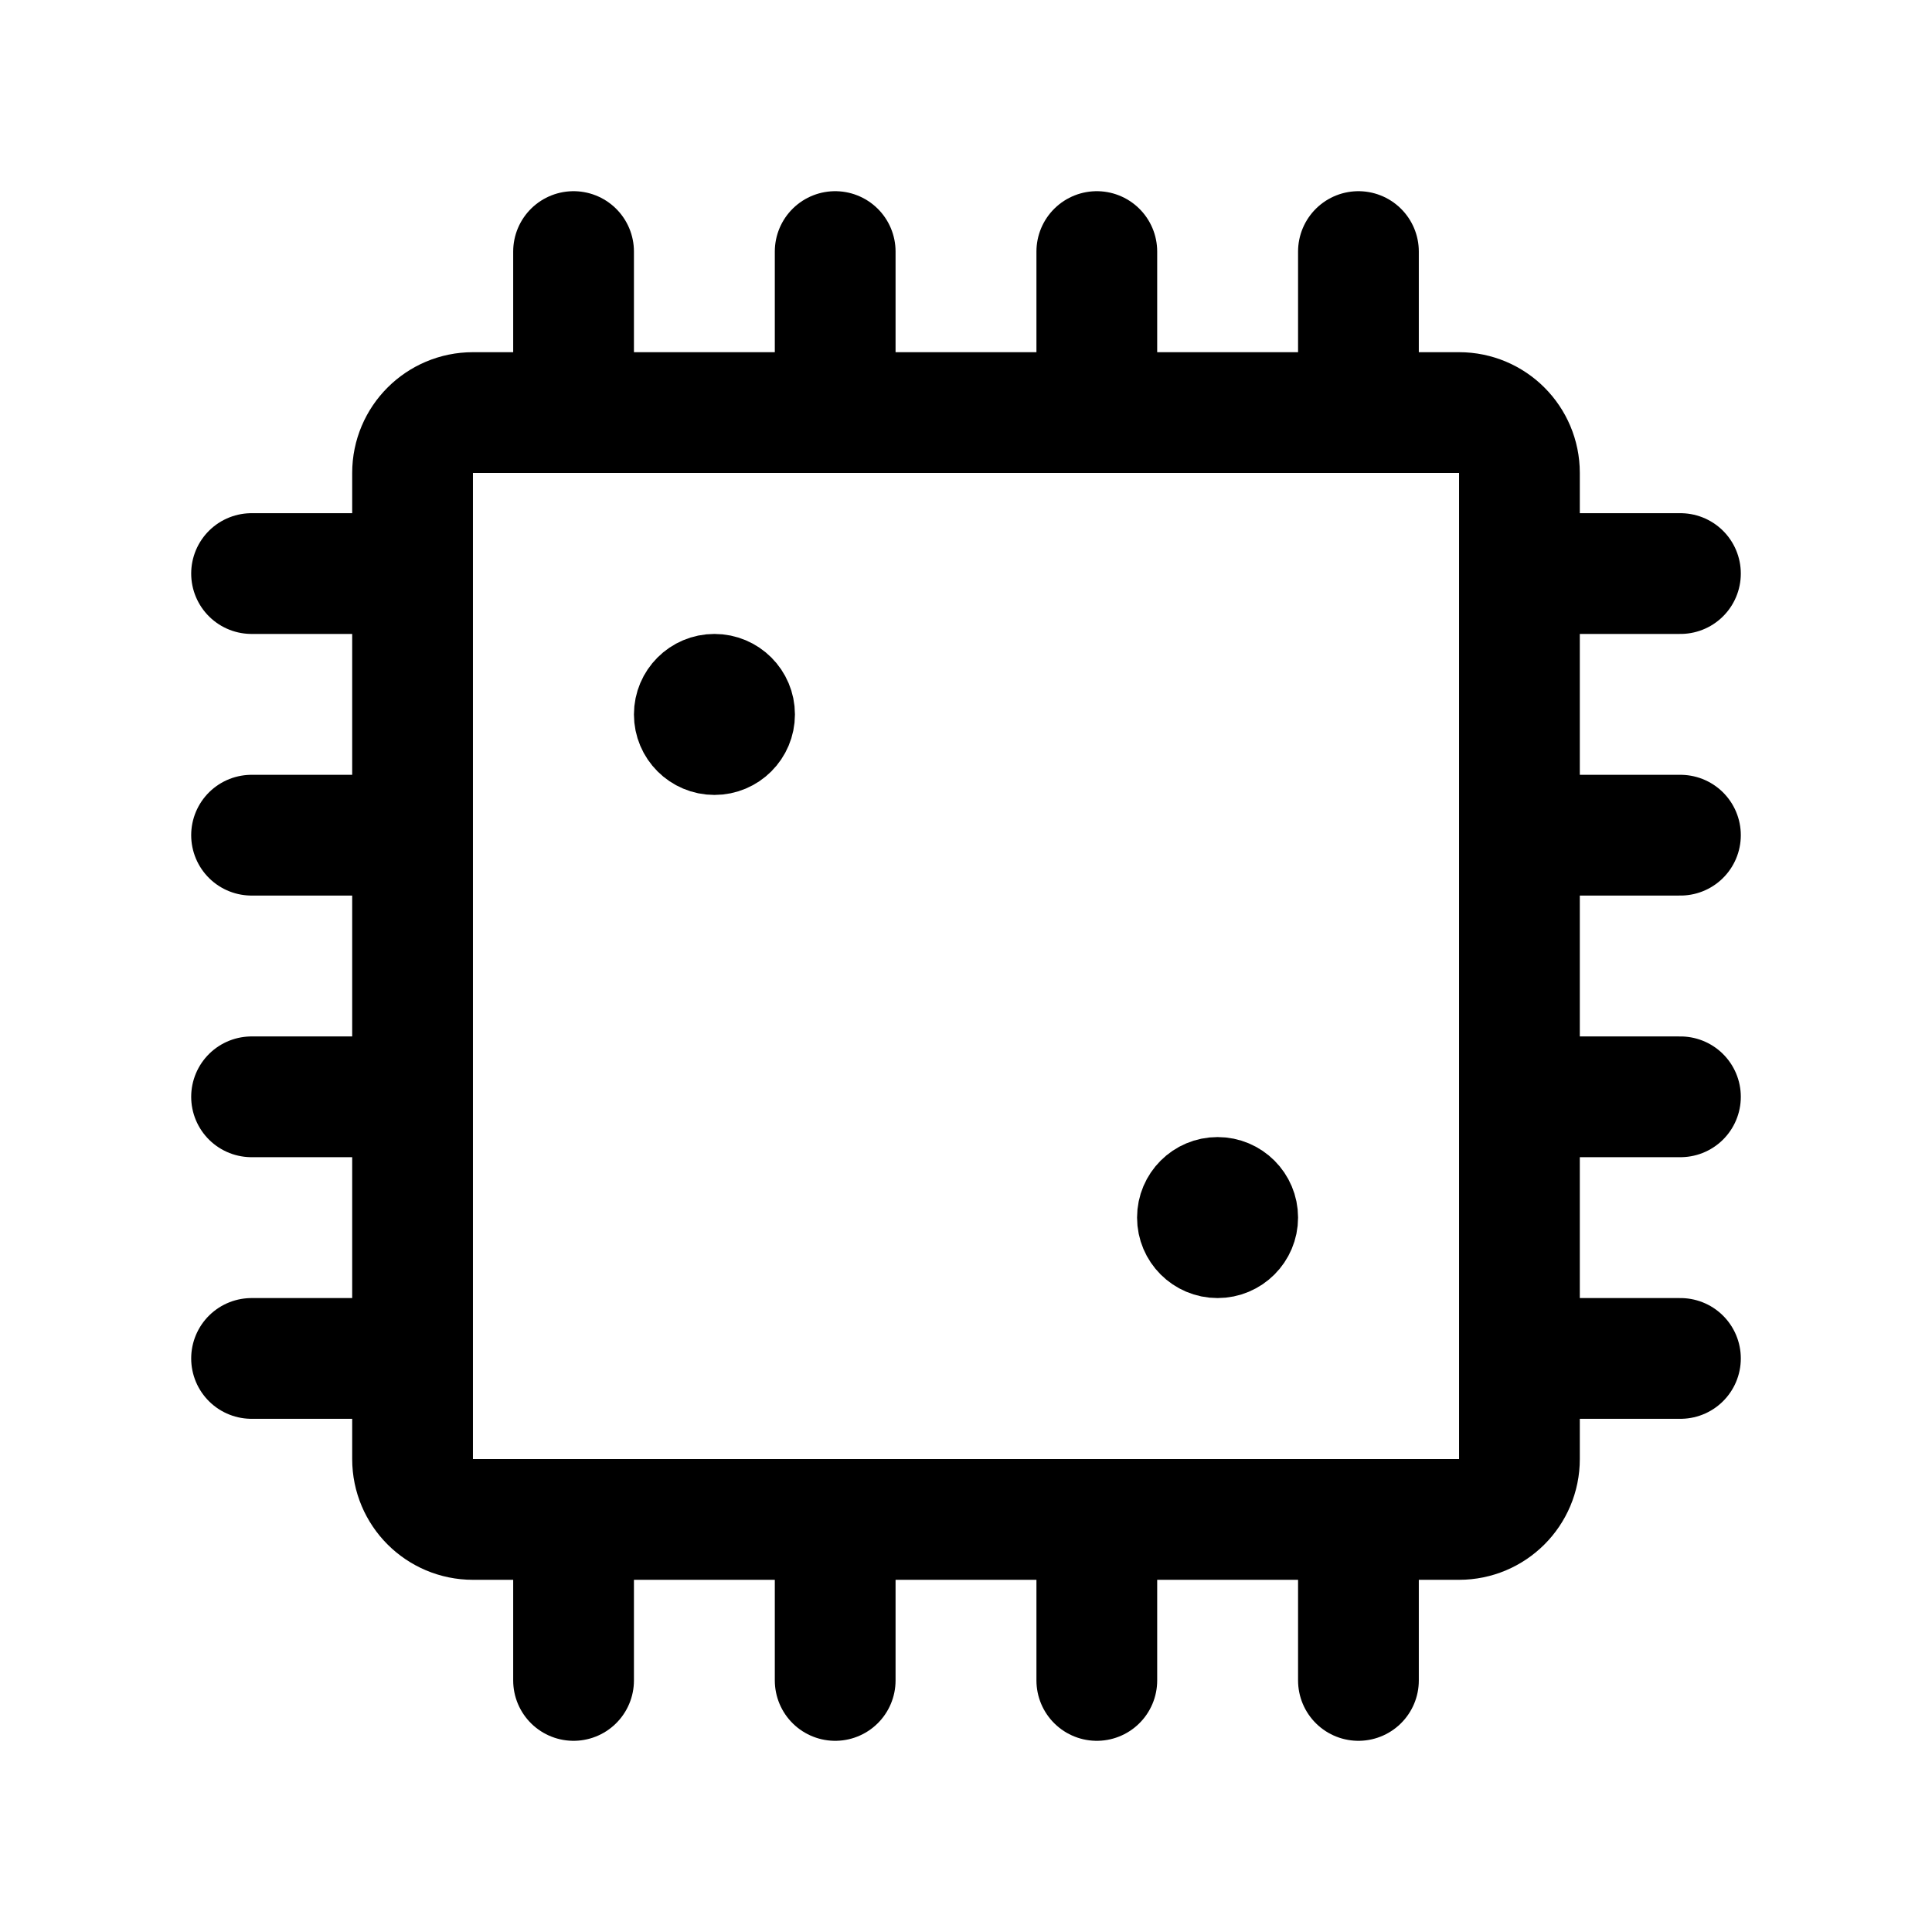
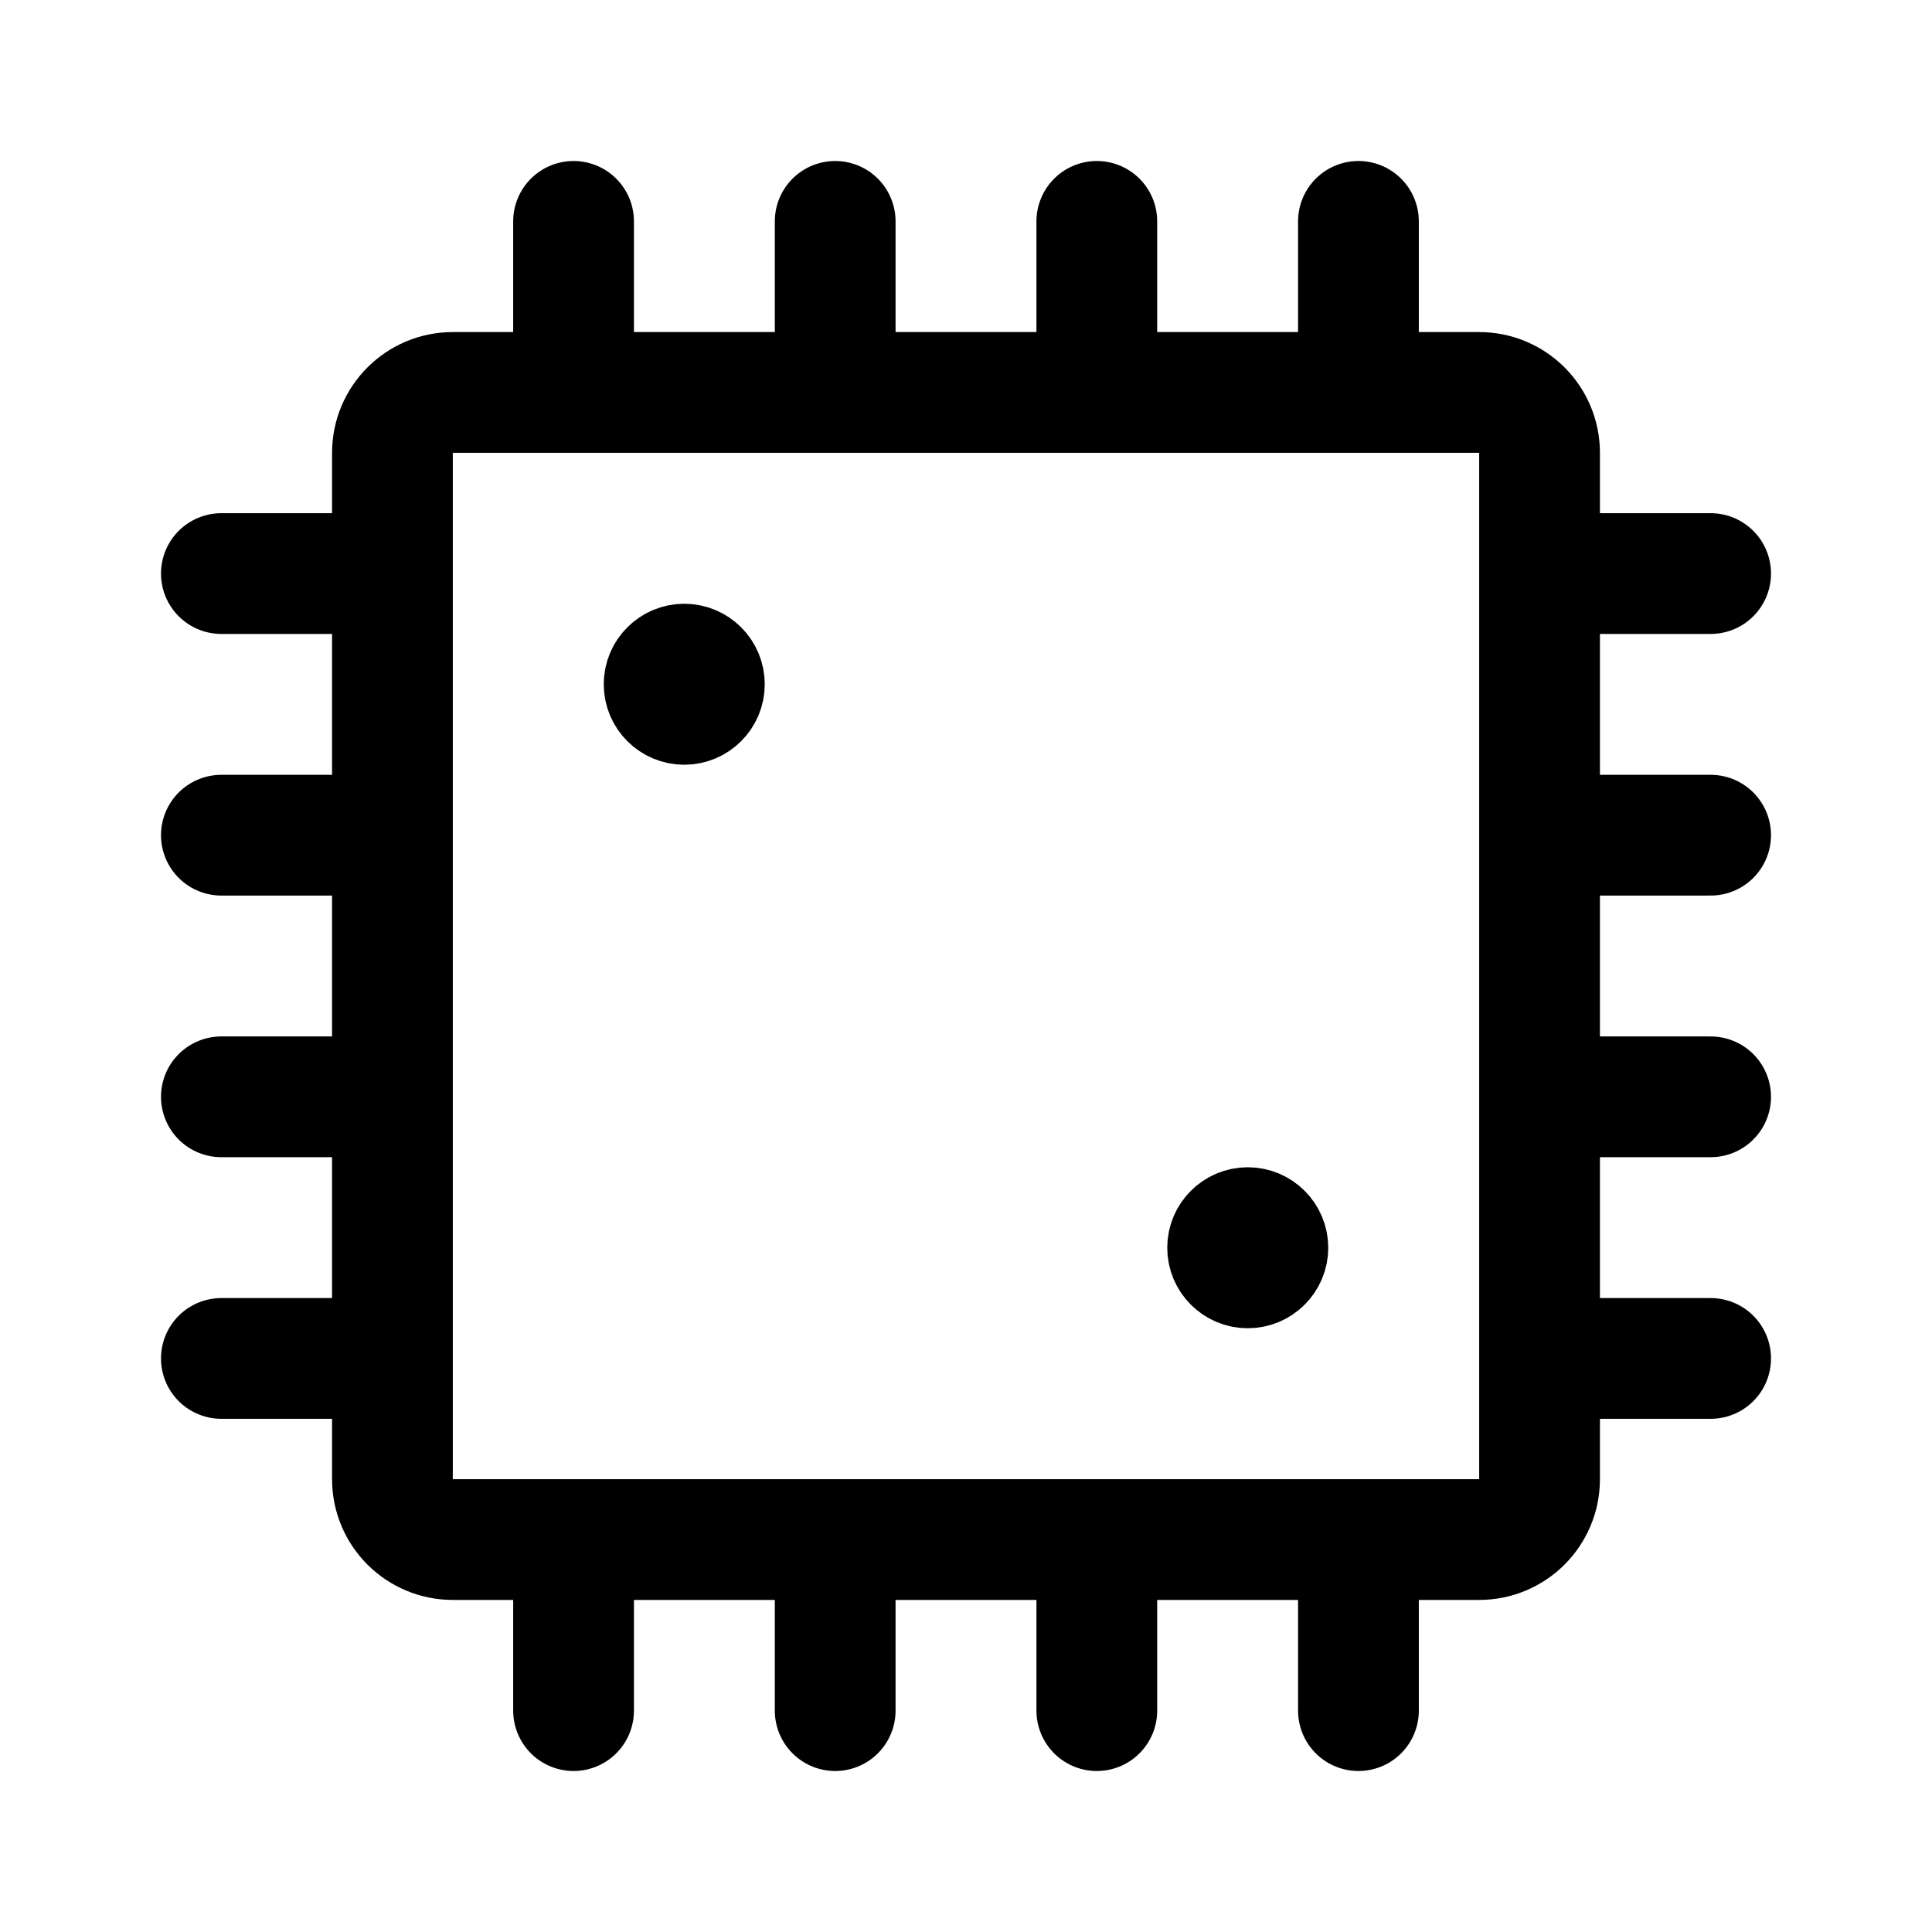
<svg xmlns="http://www.w3.org/2000/svg" width="192" height="192" viewBox="0 0 192 192" fill="none">
-   <circle cx="71" cy="71" r="4" stroke="#000" stroke-width="8" stroke-linecap="round" stroke-linejoin="round" />
-   <circle cx="121" cy="121" r="4" stroke="#000" stroke-width="8" stroke-linecap="round" stroke-linejoin="round" />
-   <rect x="41" y="41" width="110" height="110" rx="6" stroke="#000" stroke-width="12" stroke-linecap="round" stroke-linejoin="round" />
-   <path d="M83 25v15m84 43h-15m-69 69v15M40 83H25m84-58v15m58 69h-15m-43 43v15m-69-58H25m110-84v15m32 95h-15m-17 17v15m-95-32H25M57 25v15m110 17h-15m-95 95v15M40 57H25" stroke="#000" stroke-width="12" stroke-linecap="round" stroke-linejoin="round" />
+   <circle cx="68" cy="68" r="4" stroke="#000" stroke-width="8" stroke-linecap="round" stroke-linejoin="round" />
+   <circle cx="124" cy="124" r="4" stroke="#000" stroke-width="8" stroke-linecap="round" stroke-linejoin="round" />
+   <rect x="39" y="39" width="114" height="114" rx="6" stroke="#000" stroke-width="12" stroke-linecap="round" stroke-linejoin="round" />
+   <path d="M83 22v15m87 46h-15m-72 72v15M37 83H22m87-61v15m61 72h-15m-46 46v15m-72-61H22m113-87v15m35 98h-15m-20 20v15m-98-35H22M57 22v15m113 20h-15m-98 98v15M37 57H22" stroke="#000" stroke-width="12" stroke-linecap="round" stroke-linejoin="round" />
</svg>
